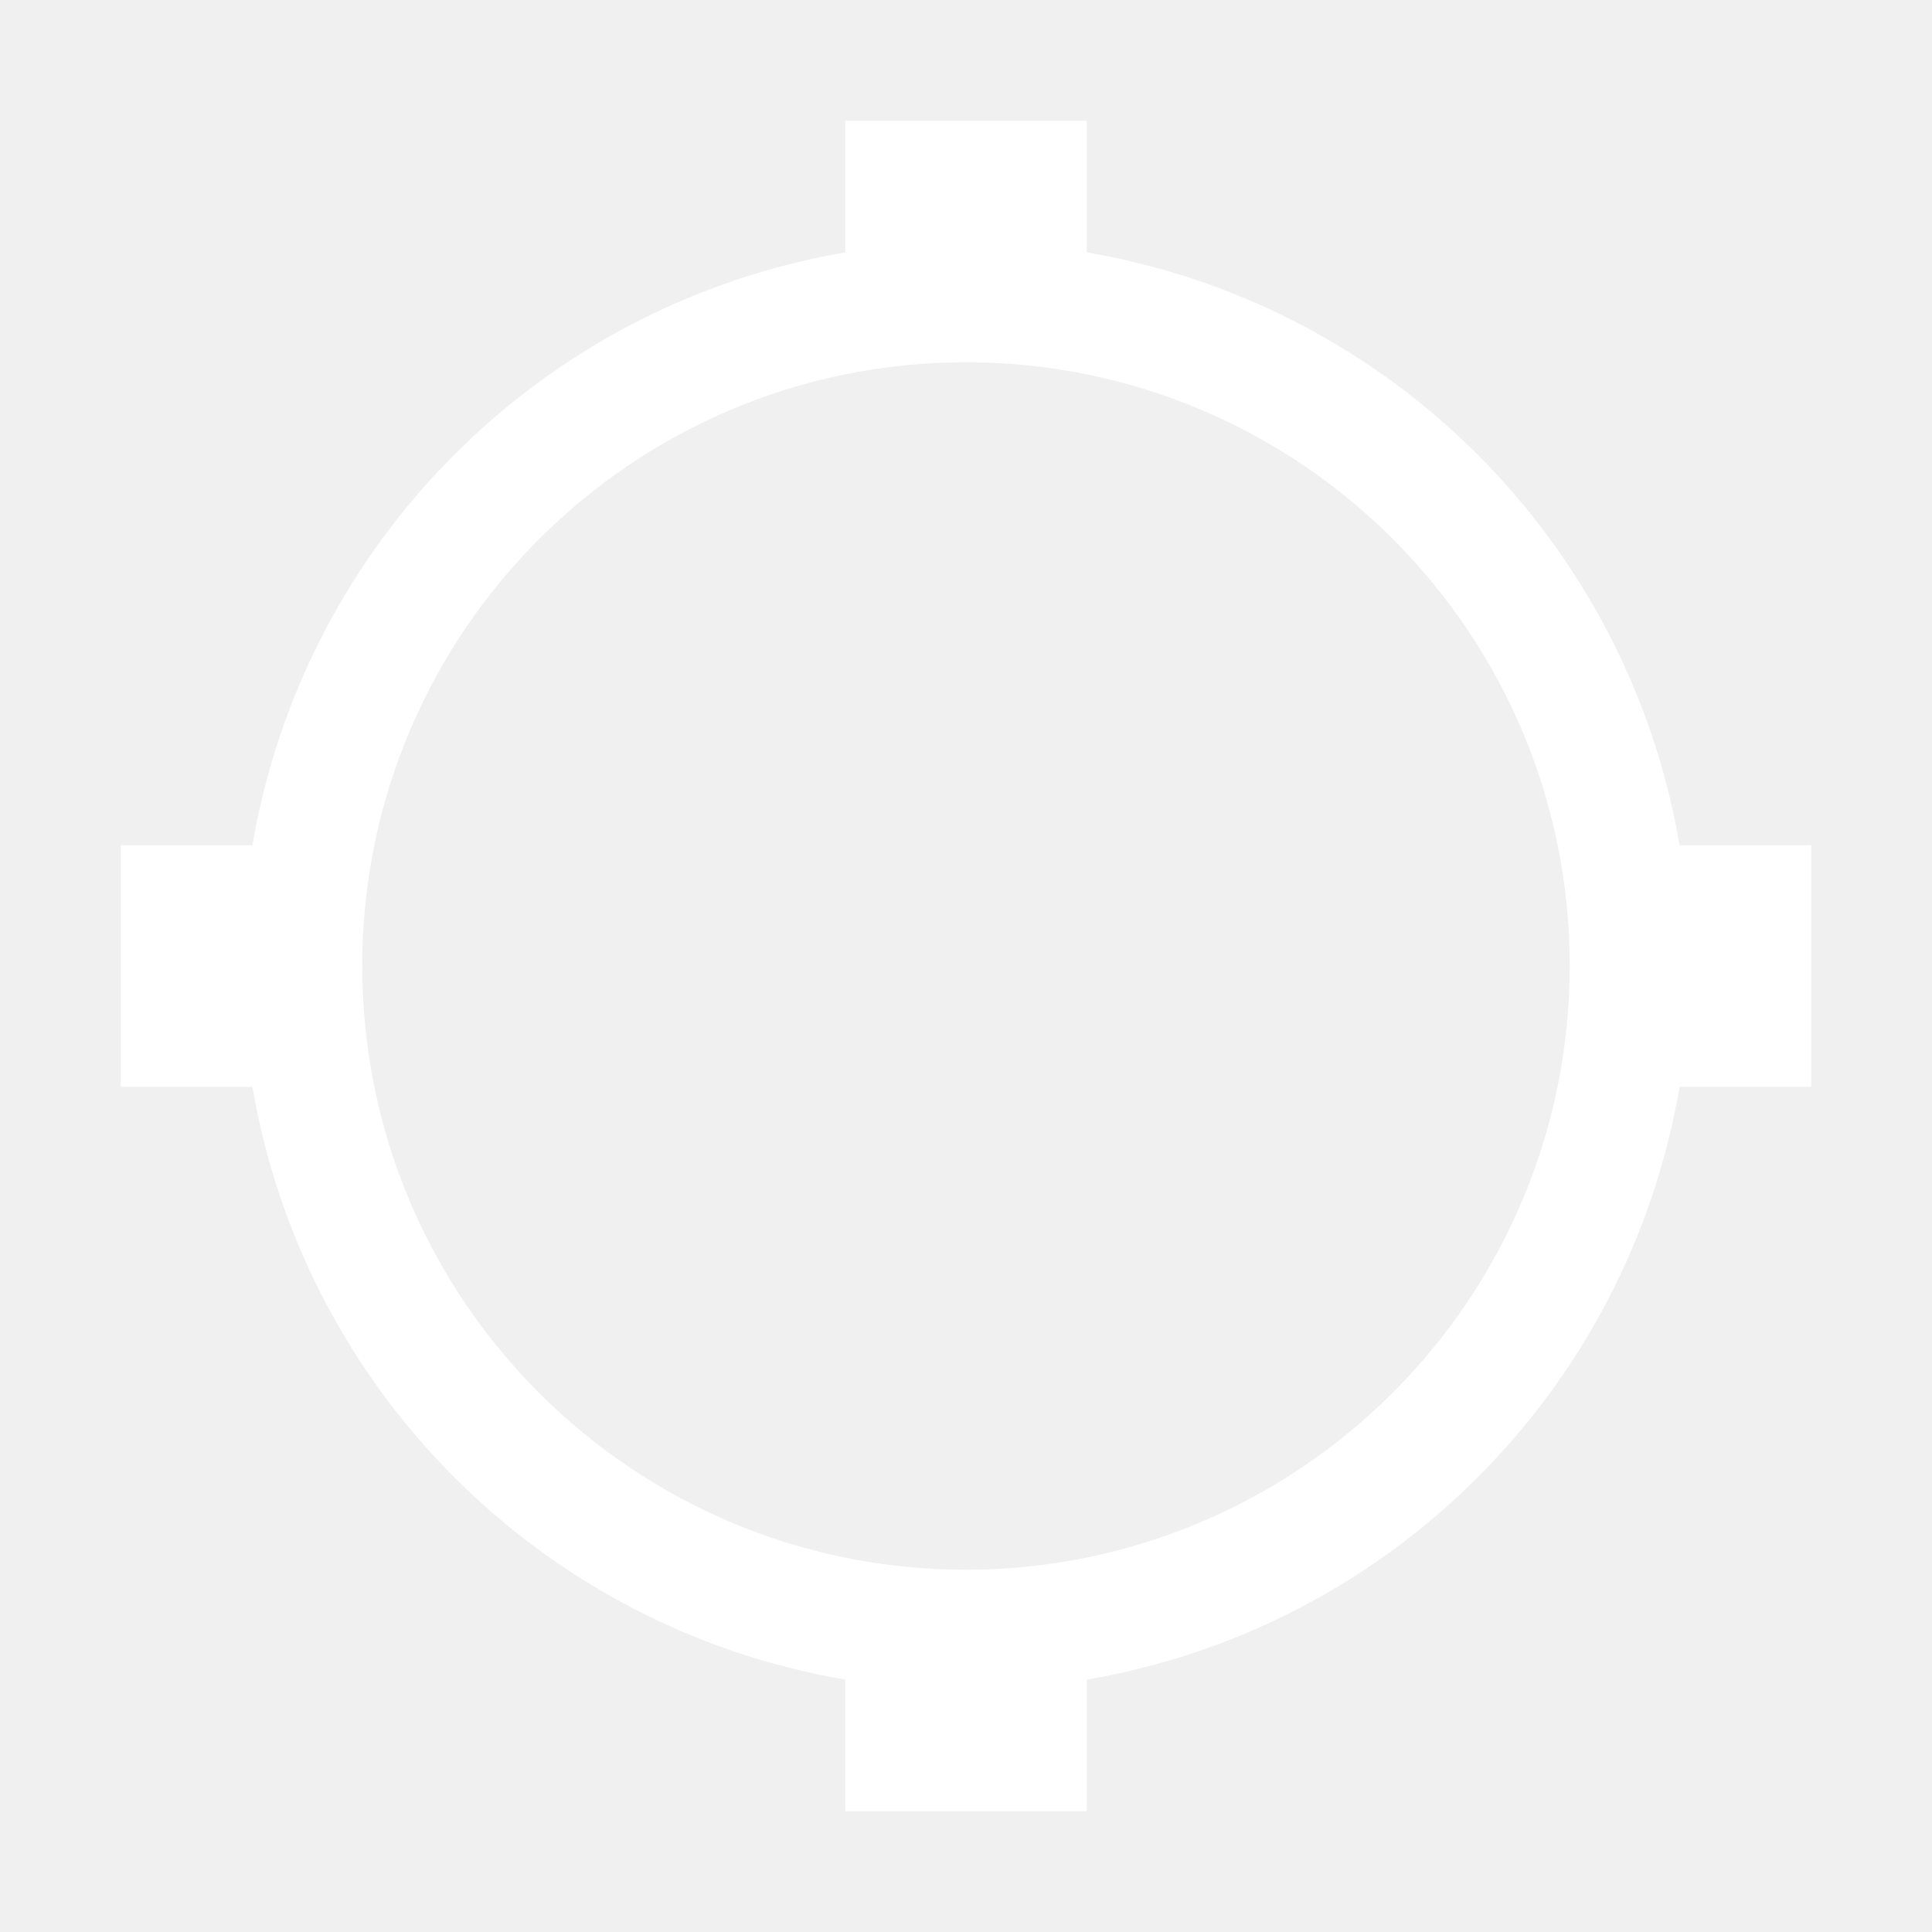
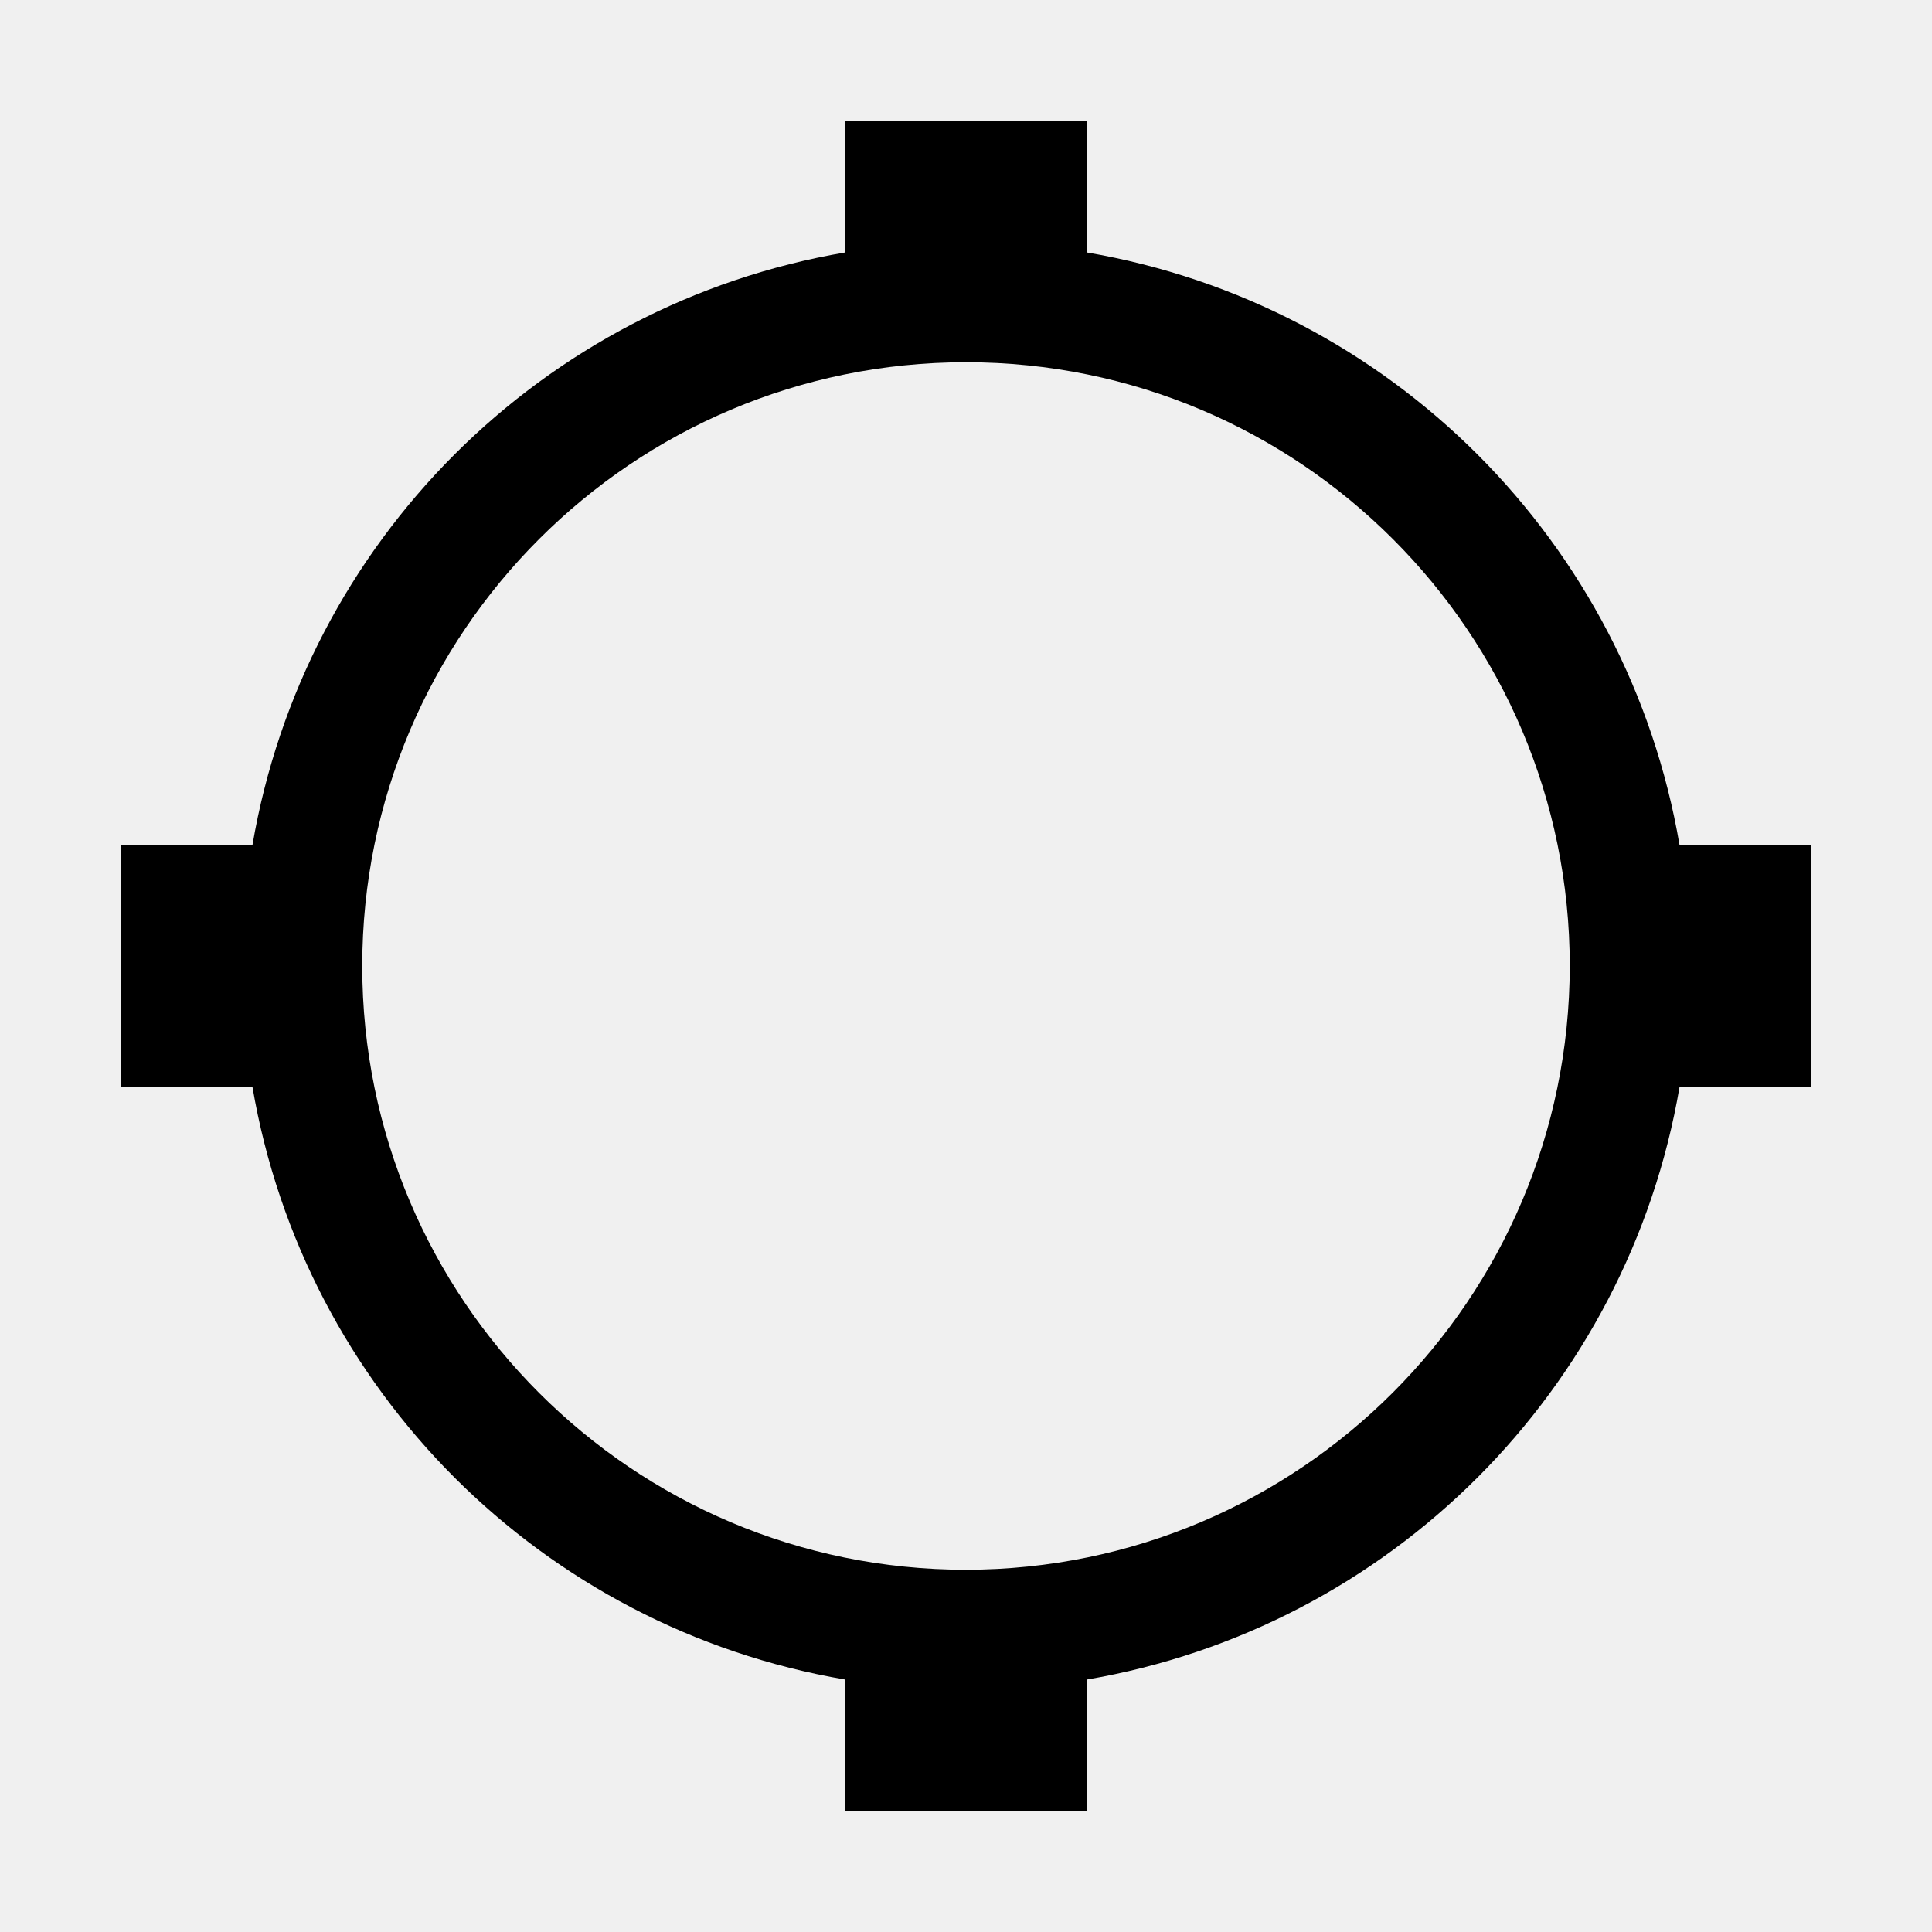
- <svg xmlns="http://www.w3.org/2000/svg" data-name="Layer 1" height="32" id="Layer_1" viewBox="0 0 32 32" width="32" version="1.1">
-   <defs id="defs296">
-     <style id="style294">
+ <svg xmlns="http://www.w3.org/2000/svg" data-name="Layer 1" height="32" id="Layer_1" viewBox="0 0 32 32" width="32">
+   <defs>
+     <style>
      .cls-1 {
        fill: none;
      }
    </style>
  </defs>
-   <path d="M30,14H27.819A12.011,12.011,0,0,0,18,4.181V2H14V4.181A12.011,12.011,0,0,0,4.181,14H2v4H4.181A12.011,12.011,0,0,0,14,27.819V30h4V27.819A12.011,12.011,0,0,0,27.819,18H30ZM16,26A10,10,0,1,1,26,16,10.011,10.011,0,0,1,16,26Z" transform="translate(0 0)" id="path298" style="fill:#ffffff;fill-opacity:1" />
+   <path d="M30,14H27.819A12.011,12.011,0,0,0,18,4.181V2H14V4.181A12.011,12.011,0,0,0,4.181,14H2v4H4.181A12.011,12.011,0,0,0,14,27.819V30h4V27.819A12.011,12.011,0,0,0,27.819,18H30ZM16,26A10,10,0,1,1,26,16,10.011,10.011,0,0,1,16,26Z" transform="translate(0 0)" />
  <rect class="cls-1" data-name="&lt;Transparent Rectangle&gt;" height="32" id="_Transparent_Rectangle_" transform="translate(32 32) rotate(-180)" width="32" />
</svg>
